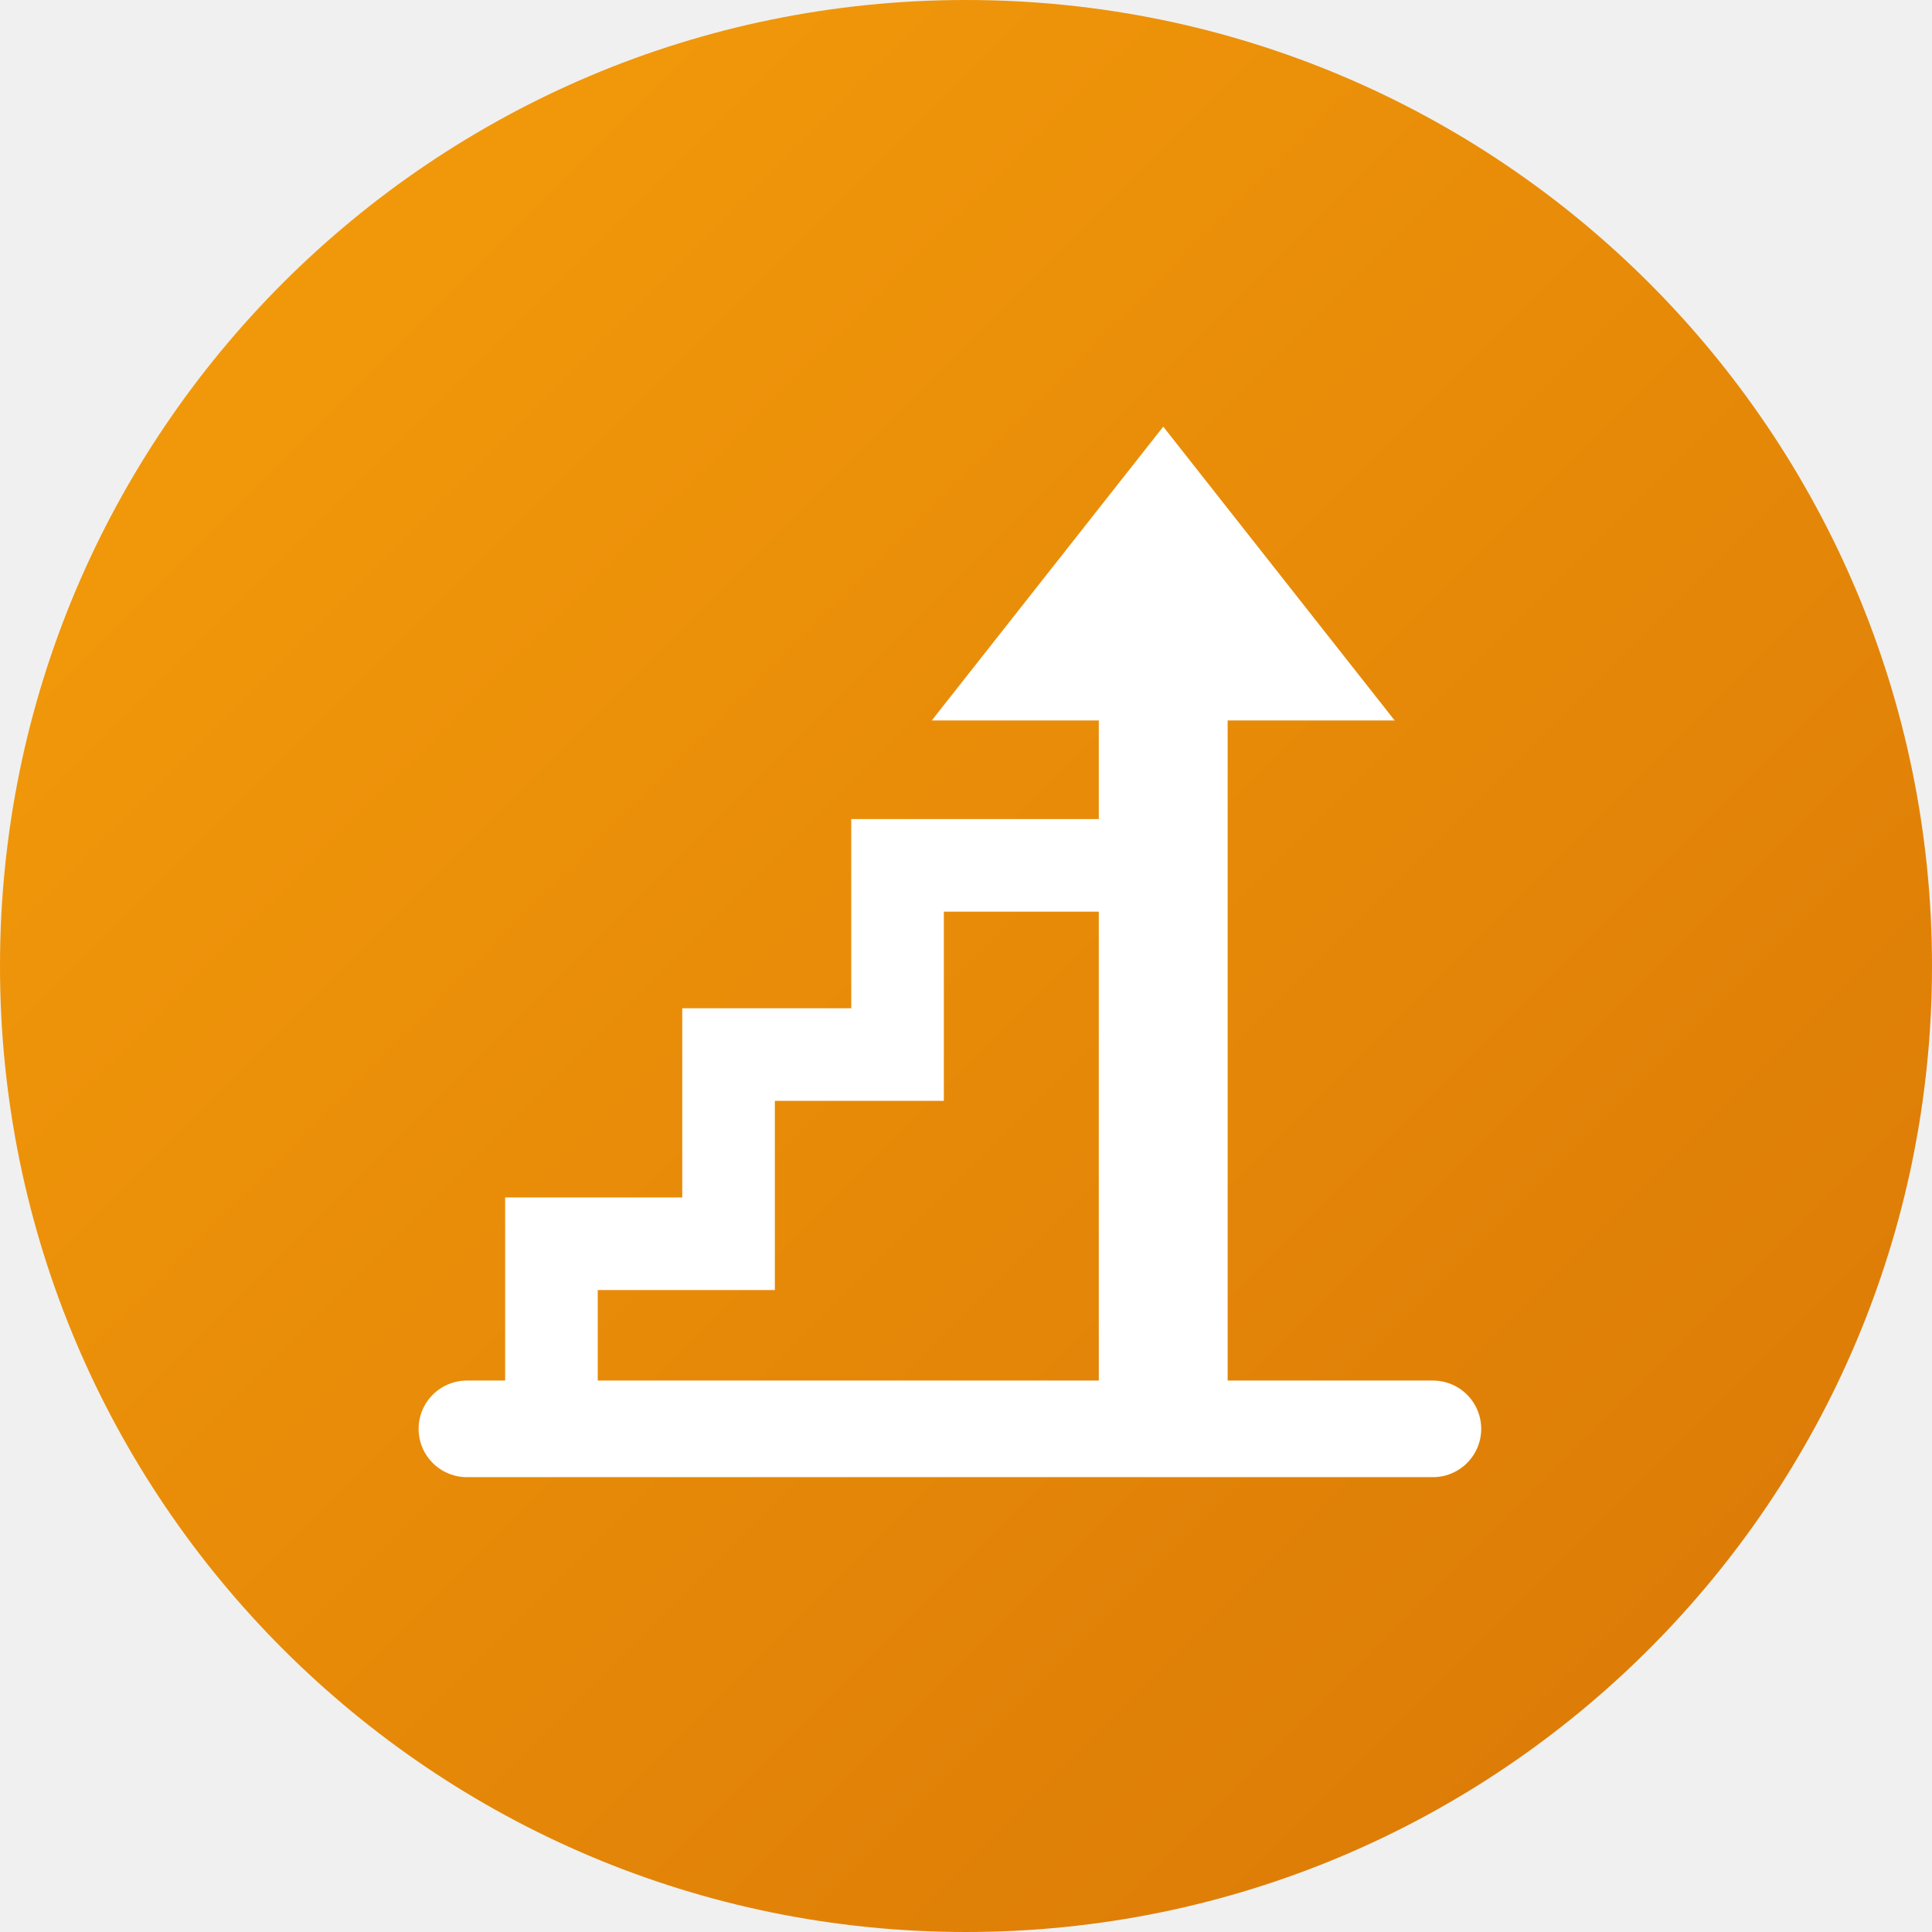
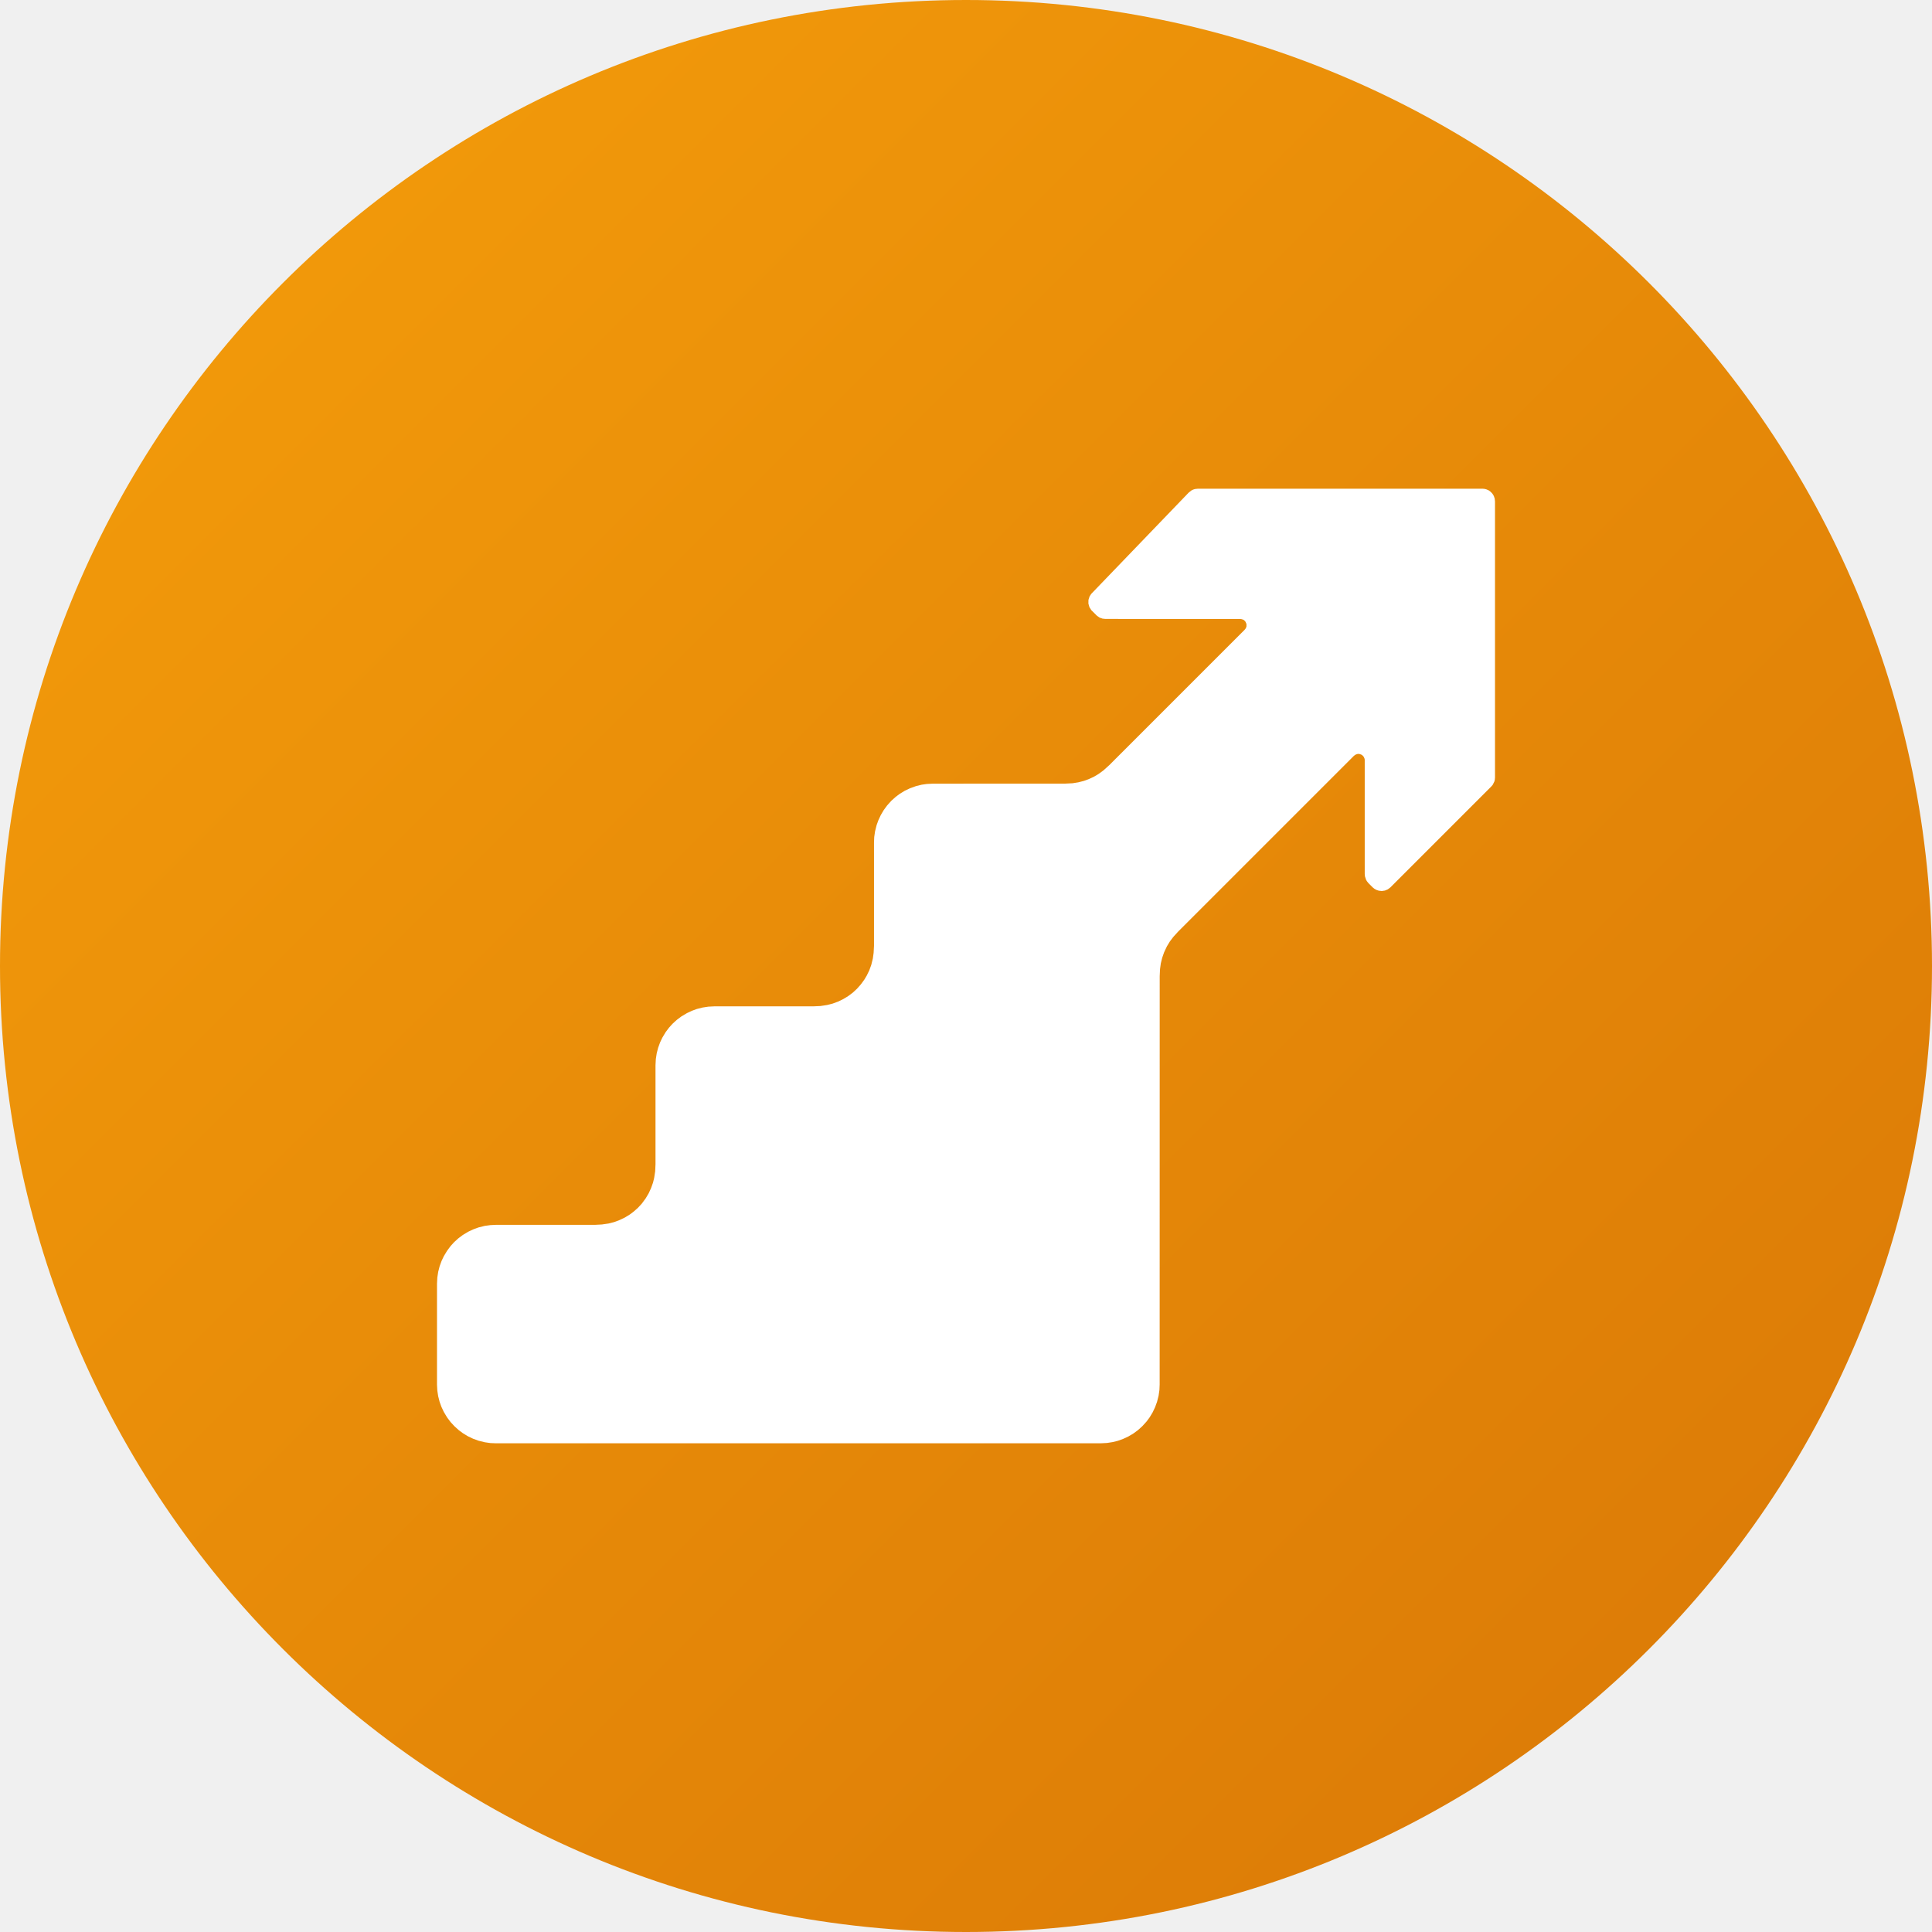
<svg xmlns="http://www.w3.org/2000/svg" width="42" height="42" viewBox="0 0 42 42" fill="none">
  <g clip-path="url(#clip0_35_197)">
    <path d="M21 42C32.598 42 42 32.598 42 21C42 9.402 32.598 0 21 0C9.402 0 0 9.402 0 21C0 32.598 9.402 42 21 42Z" fill="url(#paint0_linear_35_197)" />
-     <path d="M11.988 30.625V27.038H15.838V22.925H19.512V18.812H24.062" stroke="white" stroke-width="2.013" />
-     <path d="M26.688 14.7H23.887V30.8H26.688V14.7Z" fill="white" />
-     <path d="M25.288 9.275L30.319 15.662H20.256L25.288 9.275Z" fill="white" />
-     <path d="M10.15 31.062H31.15" stroke="white" stroke-width="2.1" stroke-linecap="round" />
+     <path d="M23.722 12.911L23.686 12.967L23.662 13.042L23.661 13.122L23.683 13.198L23.725 13.265L23.849 13.388L23.904 13.426L23.967 13.448L24.031 13.455L26.976 13.456L27.027 13.471L27.049 13.486L27.076 13.516L27.097 13.565L27.097 13.619L27.083 13.657L27.057 13.691L24.113 16.635L23.985 16.750L23.884 16.824L23.776 16.888L23.662 16.940L23.563 16.976L23.442 17.007L23.318 17.027L23.157 17.035L20.282 17.036L20.146 17.043L20.036 17.059L19.914 17.089L19.783 17.136L19.670 17.190L19.563 17.255L19.473 17.322L19.379 17.406L19.286 17.509L19.212 17.610L19.148 17.718L19.095 17.832L19.057 17.937L19.023 18.072L19.005 18.196L19.000 18.318L19.000 20.562L18.992 20.713L18.975 20.837L18.940 20.978L18.897 21.096L18.842 21.209L18.788 21.299L18.714 21.400L18.631 21.494L18.539 21.579L18.439 21.654L18.332 21.719L18.219 21.774L18.101 21.817L17.980 21.848L17.836 21.870L17.684 21.877L15.532 21.877L15.397 21.884L15.273 21.903L15.151 21.934L15.046 21.972L14.932 22.025L14.813 22.096L14.712 22.172L14.620 22.256L14.545 22.339L14.469 22.440L14.398 22.559L14.350 22.660L14.307 22.778L14.276 22.900L14.257 23.024L14.250 23.159L14.250 25.311L14.243 25.463L14.221 25.607L14.196 25.709L14.154 25.827L14.102 25.941L14.038 26.049L13.952 26.166L13.867 26.258L13.773 26.341L13.689 26.404L13.582 26.469L13.450 26.531L13.351 26.567L13.230 26.598L13.086 26.619L12.935 26.627L10.782 26.627L10.660 26.633L10.536 26.650L10.401 26.684L10.296 26.722L10.182 26.775L10.063 26.846L9.963 26.921L9.870 27.006L9.795 27.089L9.720 27.190L9.648 27.309L9.600 27.410L9.557 27.528L9.526 27.649L9.507 27.773L9.500 27.909L9.500 30.101L9.507 30.230L9.526 30.354L9.557 30.475L9.595 30.581L9.648 30.694L9.720 30.814L9.795 30.914L9.880 31.006L9.973 31.090L10.063 31.157L10.170 31.222L10.283 31.276L10.401 31.319L10.536 31.353L10.660 31.371L10.782 31.376L23.928 31.376L24.064 31.369L24.188 31.350L24.297 31.323L24.415 31.281L24.529 31.228L24.637 31.164L24.738 31.090L24.831 31.006L24.924 30.904L24.991 30.814L25.056 30.706L25.110 30.593L25.153 30.475L25.187 30.341L25.205 30.216L25.210 30.101L25.211 21.219L25.218 21.068L25.235 20.944L25.265 20.822L25.306 20.704L25.368 20.572L25.433 20.465L25.509 20.365L25.611 20.253L29.432 16.432L29.467 16.406L29.505 16.392L29.531 16.389L29.558 16.392L29.596 16.406L29.618 16.421L29.645 16.450L29.662 16.487L29.668 16.513L29.668 19.001L29.673 19.052L29.698 19.128L29.719 19.162L29.751 19.201L29.842 19.292L29.876 19.320L29.923 19.346L29.974 19.363L30.040 19.370L30.107 19.360L30.169 19.334L30.225 19.292L32.417 17.100L32.450 17.062L32.486 16.990L32.496 16.951L32.500 16.901L32.500 10.901L32.493 10.838L32.476 10.787L32.457 10.751L32.433 10.719L32.394 10.682L32.361 10.659L32.312 10.638L32.273 10.628L32.229 10.624L26.043 10.624L25.978 10.631L25.939 10.643L25.902 10.661L25.840 10.710Z" fill="white" />
  </g>
  <defs>
    <linearGradient id="paint0_linear_35_197" x1="0" y1="0" x2="42" y2="42" gradientUnits="userSpaceOnUse">
      <stop stop-color="#F59E0B" />
      <stop offset="1" stop-color="#D97706" />
    </linearGradient>
    <clipPath id="clip0_35_197">
      <rect width="42" height="42" fill="white" />
    </clipPath>
  </defs>
</svg>
